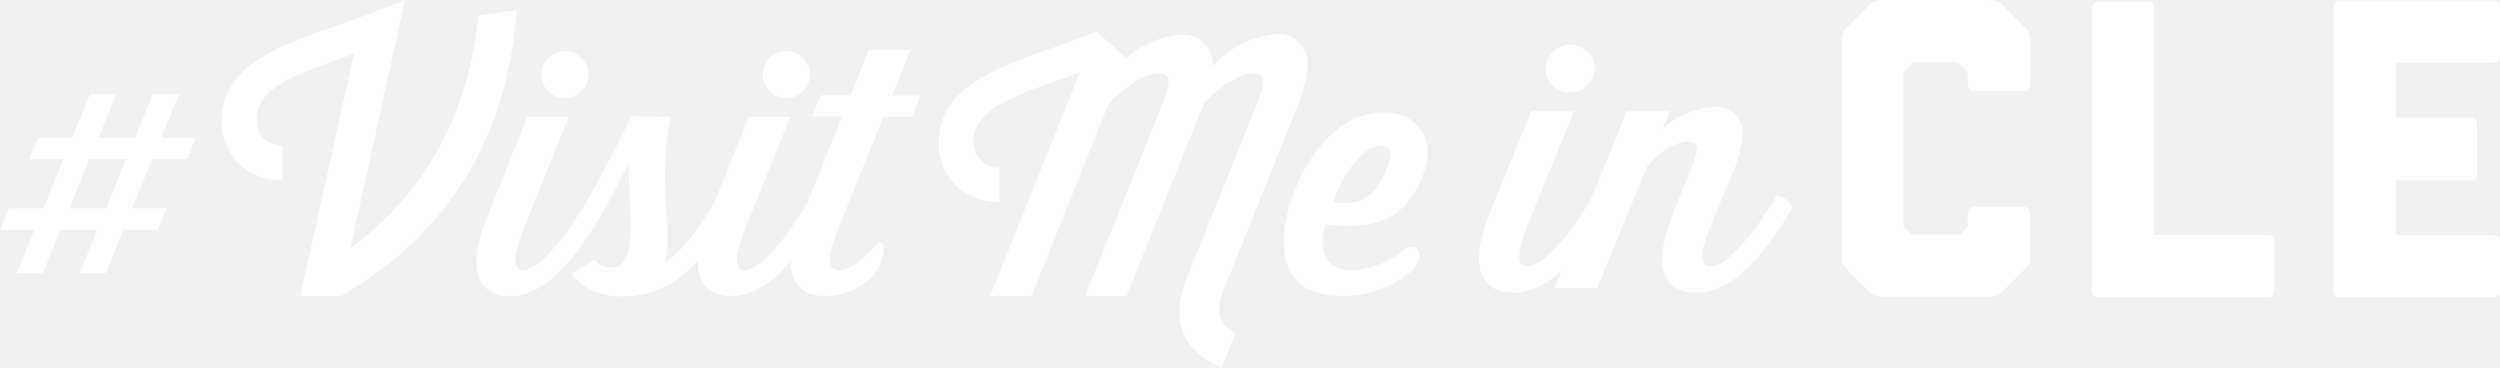
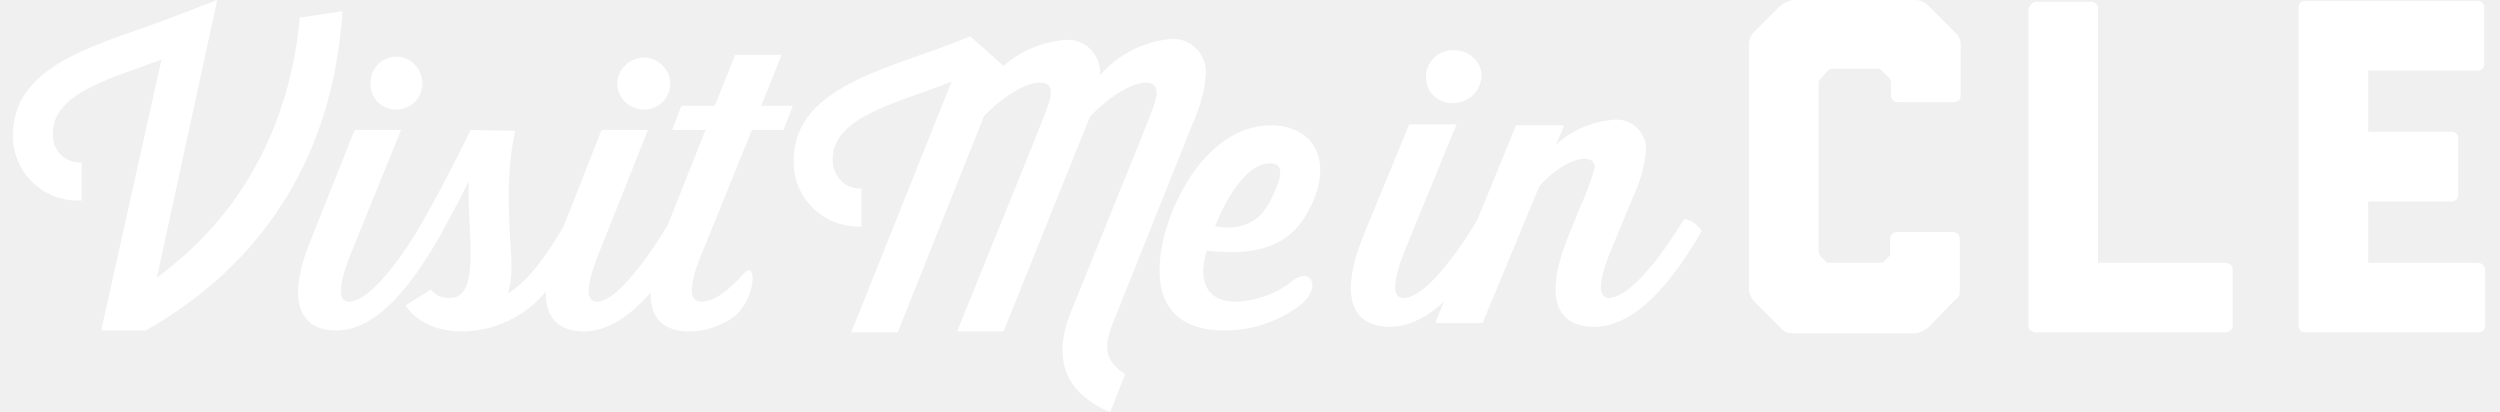
- <svg xmlns="http://www.w3.org/2000/svg" viewBox="0 0 300.95 44.25">
-   <defs>
-     <style>.cls-1{fill:#fff;}</style>
-   </defs>
-   <g id="Layer_2" data-name="Layer 2">
-     <g id="Layer_1-2" data-name="Layer 1">
-       <path class="cls-1" d="M57.57,1.88c-.61,6.49-3.12,19-15.38,28L48.74,0,44.09,1.8C37,4.6,26.68,6.51,26.68,14.54A6.94,6.94,0,0,0,34,21.65v-4.1a3,3,0,0,1-3.12-3.17c0-4.54,7.22-6.13,11.72-7.91L36.14,35.64H41C59.76,24.93,61.67,7.8,62.2,1.19Z" />
-       <path class="cls-1" d="M68,11.82a2.84,2.84,0,1,0,0-5.68,2.84,2.84,0,0,0,0,5.68Z" />
-       <path class="cls-1" d="M94.66,11.82a2.84,2.84,0,1,0,0-5.68,2.84,2.84,0,0,0,0,5.68Z" />
-       <path class="cls-1" d="M105.54,29.42c-1.67,1.93-3.27,3.1-4.55,3.1-.94,0-1.87-.57,0-5.19l5.36-13.28h3.45l1-2.56H107.4L109.59,6h-5l-2.19,5.47H98.8l-1.06,2.55h3.61L97.21,24.36c-2.75,4.65-5.75,8.16-7.62,8.16-.81,0-1.58-.73.2-5.2l5.36-13.27h-5L86,24.35c-1.79,3.07-3.88,6-6,7.24a9.62,9.62,0,0,0,.37-2.89c0-2.43-.9-9,.4-14.65L76,14c-1.56,3.26-3.79,7.49-5.29,10.08-2.8,4.79-5.89,8.44-7.79,8.44-.81,0-1.59-.73.2-5.2l5.36-13.27h-5L58.75,25.86c-3,7.31-.73,9.78,2.67,9.79,4.27,0,8-4.59,11.21-10.19.93-1.67,2.07-3.82,3.12-5.89-.08,2.8.16,5.68.16,7.63,0,3.86-.85,5-2.35,5a2.44,2.44,0,0,1-2-.94l-2.68,1.67c.17.4,1.95,2.75,6,2.76A11.78,11.78,0,0,0,84,31.37c-.07,3.11,1.71,4.28,4.06,4.27,2.57,0,5-1.68,7.15-4.24-.06,3.07,1.71,4.24,4.21,4.24A8.24,8.24,0,0,0,104.17,34C106.85,32.14,106.77,28,105.54,29.42Z" />
-       <path class="cls-1" d="M147.26,35l8.64-21.52a17,17,0,0,0,1.54-5.64,3.53,3.53,0,0,0-3.81-3.73A11.47,11.47,0,0,0,146,8a3.55,3.55,0,0,0-3.81-3.81A10.93,10.93,0,0,0,135.61,7L132,3.78c-7.79,3.37-19,5-19,13.4a6.94,6.94,0,0,0,7.3,7.1v-4.1A3,3,0,0,1,117.19,17c0-4.55,7.34-6.13,12.82-8.32L119.18,35.64h5l9.33-23.26c2-2.11,4.51-3.57,6-3.57,1,0,1.17.52,1.17,1.09,0,.85-.85,2.89-1.78,5.2l-8.28,20.53h5l9.29-23.13c2-2.23,4.55-3.69,6-3.69.94,0,1.18.52,1.18,1.09,0,.86-.86,2.88-1.83,5.2l-7.55,18.75c-1.7,4.59-.61,8.32,4.38,10.39l1.63-4.1C146.49,38.89,146.41,37.39,147.26,35Z" />
-       <path class="cls-1" d="M168.84,30.18a10.17,10.17,0,0,1-6.08,2.34c-5.16,0-3.17-5.52-3.17-5.52,6,.73,9.38-.77,11.32-4.95,2.44-5.2-.2-8.53-4.38-8.53-7.42,0-12,10-12,15.63,0,4.18,2.39,6.5,7,6.49a13.3,13.3,0,0,0,7.66-2.43C172.13,31.21,170.76,28.72,168.84,30.18Zm-2.59-12.6c1.38,0,1.42,1.14.44,3.29s-2.43,4.1-6.25,3.45C160.44,24.32,162.88,17.58,166.25,17.58Z" />
-       <path class="cls-1" d="M221.7,4.75a1.86,1.86,0,0,1,.51-1.32L225.07.56A2.15,2.15,0,0,1,226.4,0h13.24A2.06,2.06,0,0,1,241,.56l2.86,2.87a1.78,1.78,0,0,1,.56,1.32h0a.22.22,0,0,1,0,.11v5.36a.76.76,0,0,1-.71.72H237.6a.74.74,0,0,1-.72-.72V8.9a.56.56,0,0,0-.15-.36l-.87-.87a.58.58,0,0,0-.36-.16h-5a.76.76,0,0,0-.36.16l-.82.87a.49.49,0,0,0-.2.36V27.15c.05.1.05.25.2.35l.72.72H236l.72-.72a.54.54,0,0,0,.15-.35V25.61a.73.73,0,0,1,.72-.71h6.08a.76.76,0,0,1,.71.71v5.78c0,.25,0,.41-.56.92L241,35.17a2.06,2.06,0,0,1-1.33.56H226.4a2.06,2.06,0,0,1-1.33-.56l-2.86-2.86A2.1,2.1,0,0,1,221.7,31Z" />
-       <path class="cls-1" d="M273.79,29v6.08a.74.74,0,0,1-.76.72H252.58a.75.75,0,0,1-.77-.72V.77h.05a.73.73,0,0,1,.72-.57h6a.73.73,0,0,1,.72.57v27.5H273A.77.77,0,0,1,273.79,29Z" />
-       <path class="cls-1" d="M288.42,14.16h9.05a.7.7,0,0,1,.71.72V21a.7.7,0,0,1-.71.72h-9.05v6.59h11.81A.74.74,0,0,1,301,29v6.08a.74.74,0,0,1-.72.72H281.62a.7.7,0,0,1-.71-.72V.77a.7.7,0,0,1,.71-.72h18.61a.74.74,0,0,1,.72.72V6.85a.74.74,0,0,1-.72.72H288.42Z" />
-       <path class="cls-1" d="M193.72,24.93c-3.29,5.67-7.13,10.31-11.51,10.31-3.5,0-5.79-2.51-2.75-9.9l4.88-11.95h5.13L184,26.82c-1.84,4.52-1.05,5.26-.21,5.26,2,0,5.12-3.7,8-8.54A2.64,2.64,0,0,1,193.72,24.93ZM186.05,8.26A2.87,2.87,0,0,1,189,5.39a2.92,2.92,0,0,1,3,2.87,3,3,0,0,1-3,2.88A2.91,2.91,0,0,1,186.05,8.26Z" />
-       <path class="cls-1" d="M215.81,24.93c-3.33,5.71-7.17,10.31-11.58,10.31-3.76,0-5.63-2.75-2.67-9.94l1.29-3.24a18.66,18.66,0,0,0,1.46-4.15c0-.57-.5-.9-1.13-.9-1.08,0-3.08.94-4.87,2.95L192.26,34.7h-5.13l8.72-21.31H201l-.87,2.14a9.93,9.93,0,0,1,6.17-2.67,3.18,3.18,0,0,1,3.5,3.29,14.5,14.5,0,0,1-1.33,4.92l-2.38,5.75c-2,4.8-.92,5.26-.25,5.26,2,0,5.17-3.7,8.05-8.54A2.64,2.64,0,0,1,215.81,24.93Z" />
-       <path class="cls-1" d="M18.33,19.16l-2.44,5.92h4.18L19,27.66H14.85l-2.13,5.23H9.58l2.13-5.23H7.29L5.15,32.89H2l2.14-5.23H0l1.1-2.58H5.22l2.41-5.92H3.51l1.06-2.58H8.69l2.14-5.23H14l-2.14,5.23h4.4l2.13-5.23h3.17L19.4,16.58h4.15l-1,2.58Zm-3.14,0H10.77L8.36,25.08h4.42Z" />
-     </g>
+ <svg xmlns="http://www.w3.org/2000/svg" version="1.1" id="Layer_1" x="0px" y="0px" viewBox="0 0 269.3 44.3" style="enable-background:new 0 0 269.3 44.3;" xml:space="preserve">
+   <style type="text/css">
+ 	.st0{fill:#FFFFFF;}
+ </style>
+   <g>
+     <path class="st0" d="M32.3,1.9c-0.6,6.5-3.1,19-15.4,28L23.4,0l-4.7,1.8c-7,2.8-17.3,4.7-17.3,12.7c-0.1,3.8,2.9,7,6.8,7.1   c0.2,0,0.4,0,0.6,0v-4.1c-1.7,0.1-3.1-1.2-3.1-2.9c0-0.1,0-0.2,0-0.3c0-4.5,7.2-6.1,11.7-7.9l-6.5,29.2h4.8   C34.5,24.9,36.4,7.8,36.9,1.2L32.3,1.9z" />
+     <path class="st0" d="M42.7,11.8c1.6,0,2.8-1.3,2.8-2.8s-1.2-2.9-2.8-2.9S39.9,7.4,39.9,9S41.1,11.8,42.7,11.8z" />
+     <path class="st0" d="M69.4,11.8c1.6,0,2.8-1.3,2.8-2.8s-1.3-2.8-2.8-2.8S66.5,7.4,66.5,9S67.8,11.8,69.4,11.8L69.4,11.8z" />
+     <path class="st0" d="M80.2,29.4c-1.7,1.9-3.3,3.1-4.6,3.1c-0.9,0-1.9-0.6,0-5.2L81,14h3.4l1-2.6H82l2.2-5.5h-5L77,11.4h-3.6l-1,2.6   H76l-4.1,10.3c-2.8,4.6-5.8,8.2-7.6,8.2c-0.8,0-1.6-0.7,0.2-5.2L69.8,14h-5l-4.1,10.4c-1.8,3.1-3.9,6-6,7.2   c0.3-0.9,0.4-1.9,0.4-2.9c0-2.4-0.9-9,0.4-14.6L50.7,14c-1.6,3.3-3.8,7.5-5.3,10.1c-2.8,4.8-5.9,8.4-7.8,8.4   c-0.8,0-1.6-0.7,0.2-5.2L43.2,14h-5l-4.7,11.8c-3,7.3-0.7,9.8,2.7,9.8c4.3,0,8-4.6,11.2-10.2c0.9-1.7,2.1-3.8,3.1-5.9   c-0.1,2.8,0.2,5.7,0.2,7.6c0,3.9-0.8,5-2.3,5c-0.8,0-1.5-0.3-2-0.9l-2.7,1.7c0.2,0.4,1.9,2.8,6,2.8c3.5,0,6.9-1.6,9.1-4.3   c-0.1,3.1,1.7,4.3,4.1,4.3c2.6,0,5-1.7,7.2-4.2c-0.1,3.1,1.7,4.2,4.2,4.2c1.7,0,3.4-0.6,4.8-1.6C81.5,32.1,81.5,28,80.2,29.4z" />
+     <path class="st0" d="M119.8,35l8.6-21.5c0.8-1.8,1.4-3.7,1.5-5.6s-1.4-3.6-3.3-3.7c-0.2,0-0.3,0-0.5,0c-3,0.3-5.7,1.7-7.6,3.9   c0.1-2-1.3-3.7-3.3-3.8c-0.2,0-0.4,0-0.5,0c-2.4,0.2-4.8,1.2-6.6,2.8l-3.6-3.2c-7.8,3.4-19,5-19,13.4c-0.1,3.8,2.9,7,6.8,7.1   c0.2,0,0.4,0,0.5,0v-4.1c-1.7,0.1-3-1.2-3.1-2.9c0-0.1,0-0.2,0-0.3c0-4.6,7.3-6.1,12.8-8.3l-10.8,27h5l9.3-23.3   c2-2.1,4.5-3.6,6-3.6c1,0,1.2,0.5,1.2,1.1c0,0.9-0.9,2.9-1.8,5.2l-8.3,20.5h5l9.3-23.1c2-2.2,4.6-3.7,6-3.7c0.9,0,1.2,0.5,1.2,1.1   c0,0.9-0.9,2.9-1.8,5.2L115.2,34c-1.7,4.6-0.6,8.3,4.4,10.4l1.6-4.1C119,38.9,118.9,37.4,119.8,35z" />
+     <path class="st0" d="M139.3,30.2c-1.7,1.4-3.9,2.2-6.1,2.3c-5.2,0-3.2-5.5-3.2-5.5c6,0.7,9.4-0.8,11.3-5c2.4-5.2-0.2-8.5-4.4-8.5   c-7.4,0-12,10-12,15.6c0,4.2,2.4,6.5,7,6.5c2.7,0,5.4-0.8,7.7-2.4C142.6,31.2,141.3,28.7,139.3,30.2z M136.8,17.6   c1.4,0,1.4,1.1,0.4,3.3s-2.4,4.1-6.3,3.5C130.9,24.3,133.4,17.6,136.8,17.6z" />
+     <path class="st0" d="M188.4,4.8c0-0.5,0.2-1,0.5-1.3l2.9-2.9c0.4-0.3,0.8-0.5,1.3-0.6h13.2c0.5,0,1,0.2,1.4,0.6l2.9,2.9   c0.4,0.3,0.6,0.8,0.6,1.3l0,0v0.1v5.4c0,0.4-0.3,0.7-0.7,0.7h-6.1c-0.4,0-0.7-0.3-0.7-0.7V8.9c0-0.1-0.1-0.3-0.1-0.4l-0.9-0.9   c-0.1-0.1-0.2-0.2-0.4-0.2h-5c-0.1,0-0.3,0.1-0.4,0.2l-0.8,0.9c-0.1,0.1-0.2,0.2-0.2,0.4v18.3c0.1,0.1,0.1,0.3,0.2,0.4l0.7,0.7h6   l0.7-0.7c0.1-0.1,0.1-0.2,0.1-0.4v-1.5c0-0.4,0.3-0.7,0.7-0.7h6.1c0.4,0,0.7,0.3,0.7,0.7v5.8c0,0.3,0,0.4-0.6,0.9l-2.8,2.9   c-0.4,0.3-0.8,0.5-1.3,0.6h-13.3c-0.5,0-1-0.2-1.3-0.6l-2.9-2.9c-0.3-0.4-0.5-0.8-0.5-1.3L188.4,4.8L188.4,4.8z" />
+     <path class="st0" d="M240.5,29v6.1c0,0.4-0.4,0.7-0.8,0.7l0,0h-20.4c-0.4,0-0.8-0.3-0.8-0.7V0.8h0.1c0.1-0.3,0.4-0.6,0.7-0.6h6   c0.3,0,0.6,0.2,0.7,0.6v27.5h13.7C240.1,28.3,240.5,28.6,240.5,29z" />
+     <path class="st0" d="M255.1,14.2h9c0.4,0,0.7,0.3,0.7,0.7l0,0V21c0,0.4-0.3,0.7-0.7,0.7l0,0h-9v6.6h11.8c0.4,0,0.7,0.3,0.8,0.7v6.1   c0,0.4-0.3,0.7-0.7,0.7h-18.7c-0.4,0-0.7-0.3-0.7-0.7l0,0V0.8c0-0.4,0.3-0.7,0.7-0.7l0,0h18.6c0.4,0,0.7,0.3,0.7,0.7v6.1   c0,0.4-0.3,0.7-0.7,0.7h-11.8L255.1,14.2L255.1,14.2z" />
+     <path class="st0" d="M161.2,24.9c-3.3,5.7-7.1,10.3-11.5,10.3c-3.5,0-5.8-2.5-2.8-9.9l4.9-11.9h5.1l-5.5,13.4   c-1.8,4.5-1.1,5.3-0.2,5.3c2,0,5.1-3.7,8-8.5C160.1,23.7,160.8,24.2,161.2,24.9z M153.6,8.3c0-1.6,1.3-2.9,2.9-2.9h0.1   c1.6,0,3,1.2,3,2.8l0,0c-0.1,1.6-1.4,2.9-3,2.9C154.9,11.2,153.6,9.9,153.6,8.3L153.6,8.3z" />
+     <path class="st0" d="M183.3,24.9c-3.3,5.7-7.2,10.3-11.6,10.3c-3.8,0-5.6-2.8-2.7-9.9l1.3-3.2c0.6-1.3,1.1-2.7,1.5-4.1   c0-0.6-0.5-0.9-1.1-0.9c-1.1,0-3.1,0.9-4.9,3l-6.1,14.7h-5.1l8.7-21.3h5.2l-0.9,2.1c1.7-1.6,3.9-2.5,6.2-2.7   c1.7-0.2,3.3,1.1,3.5,2.8c0,0.1,0,0.3,0,0.4c-0.1,1.7-0.6,3.4-1.3,4.9l-2.4,5.8c-2,4.8-0.9,5.3-0.3,5.3c2,0,5.2-3.7,8.1-8.5   C182.2,23.7,182.9,24.2,183.3,24.9z" />
  </g>
</svg>
